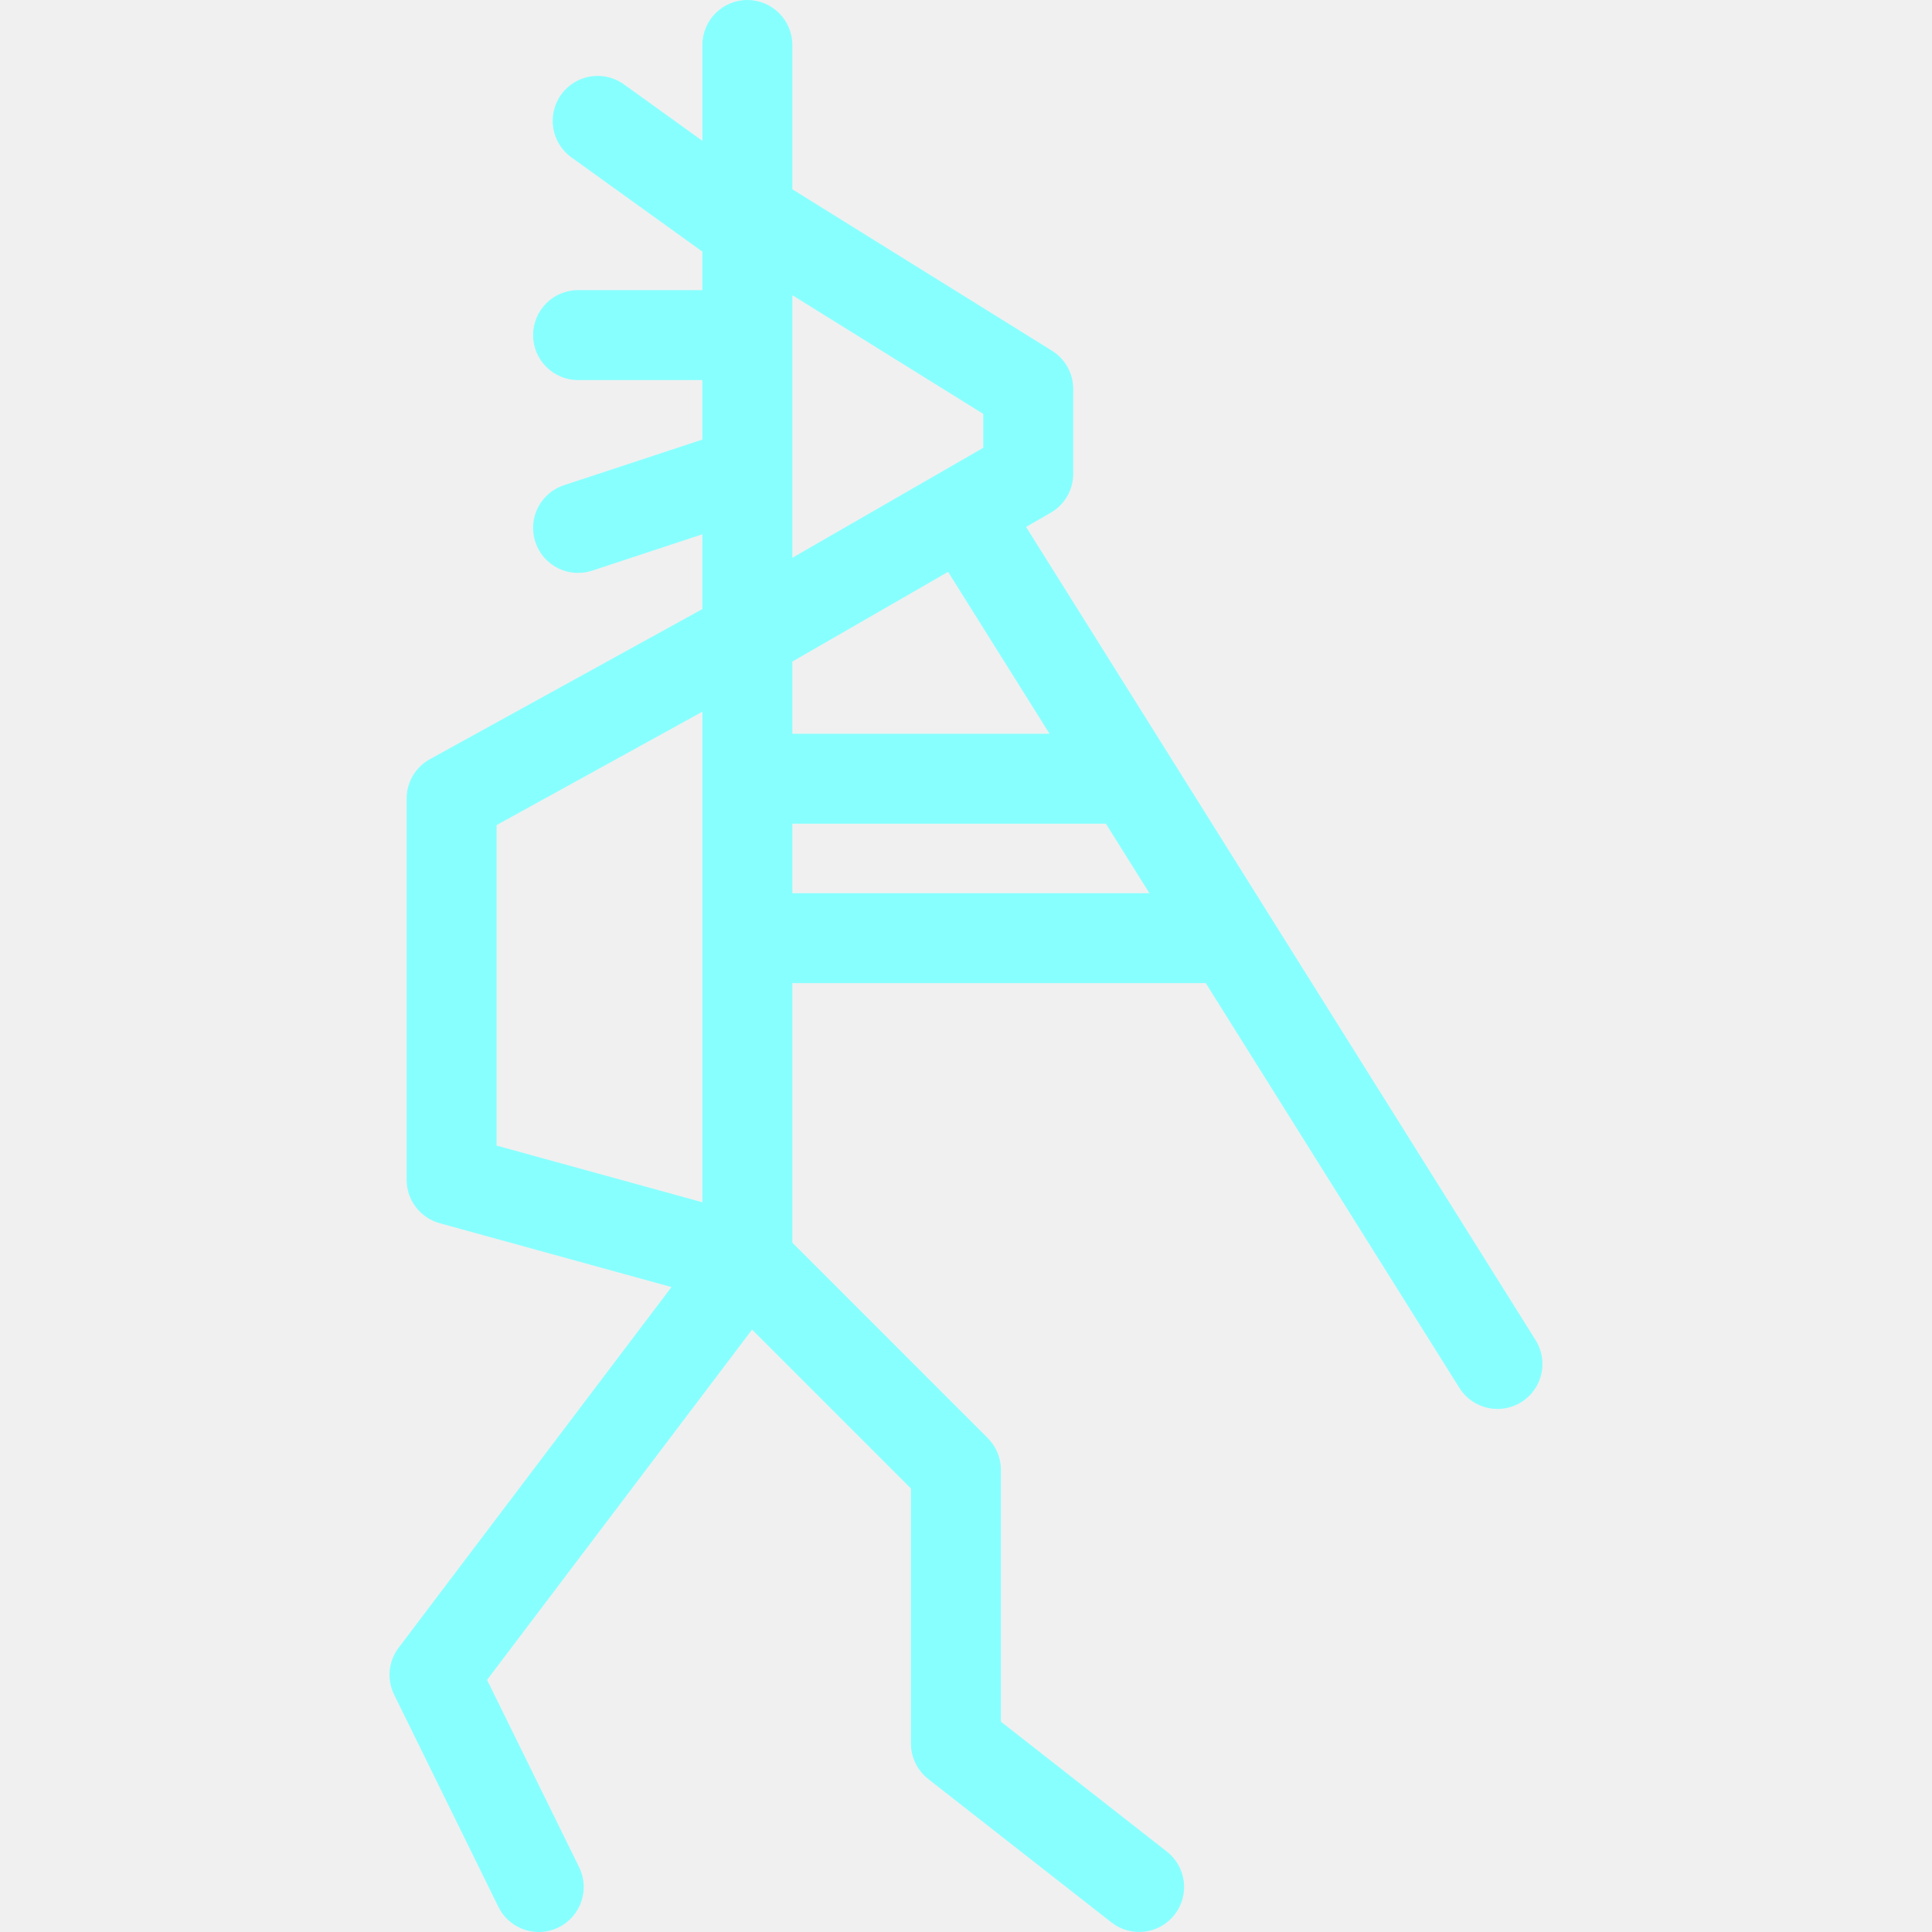
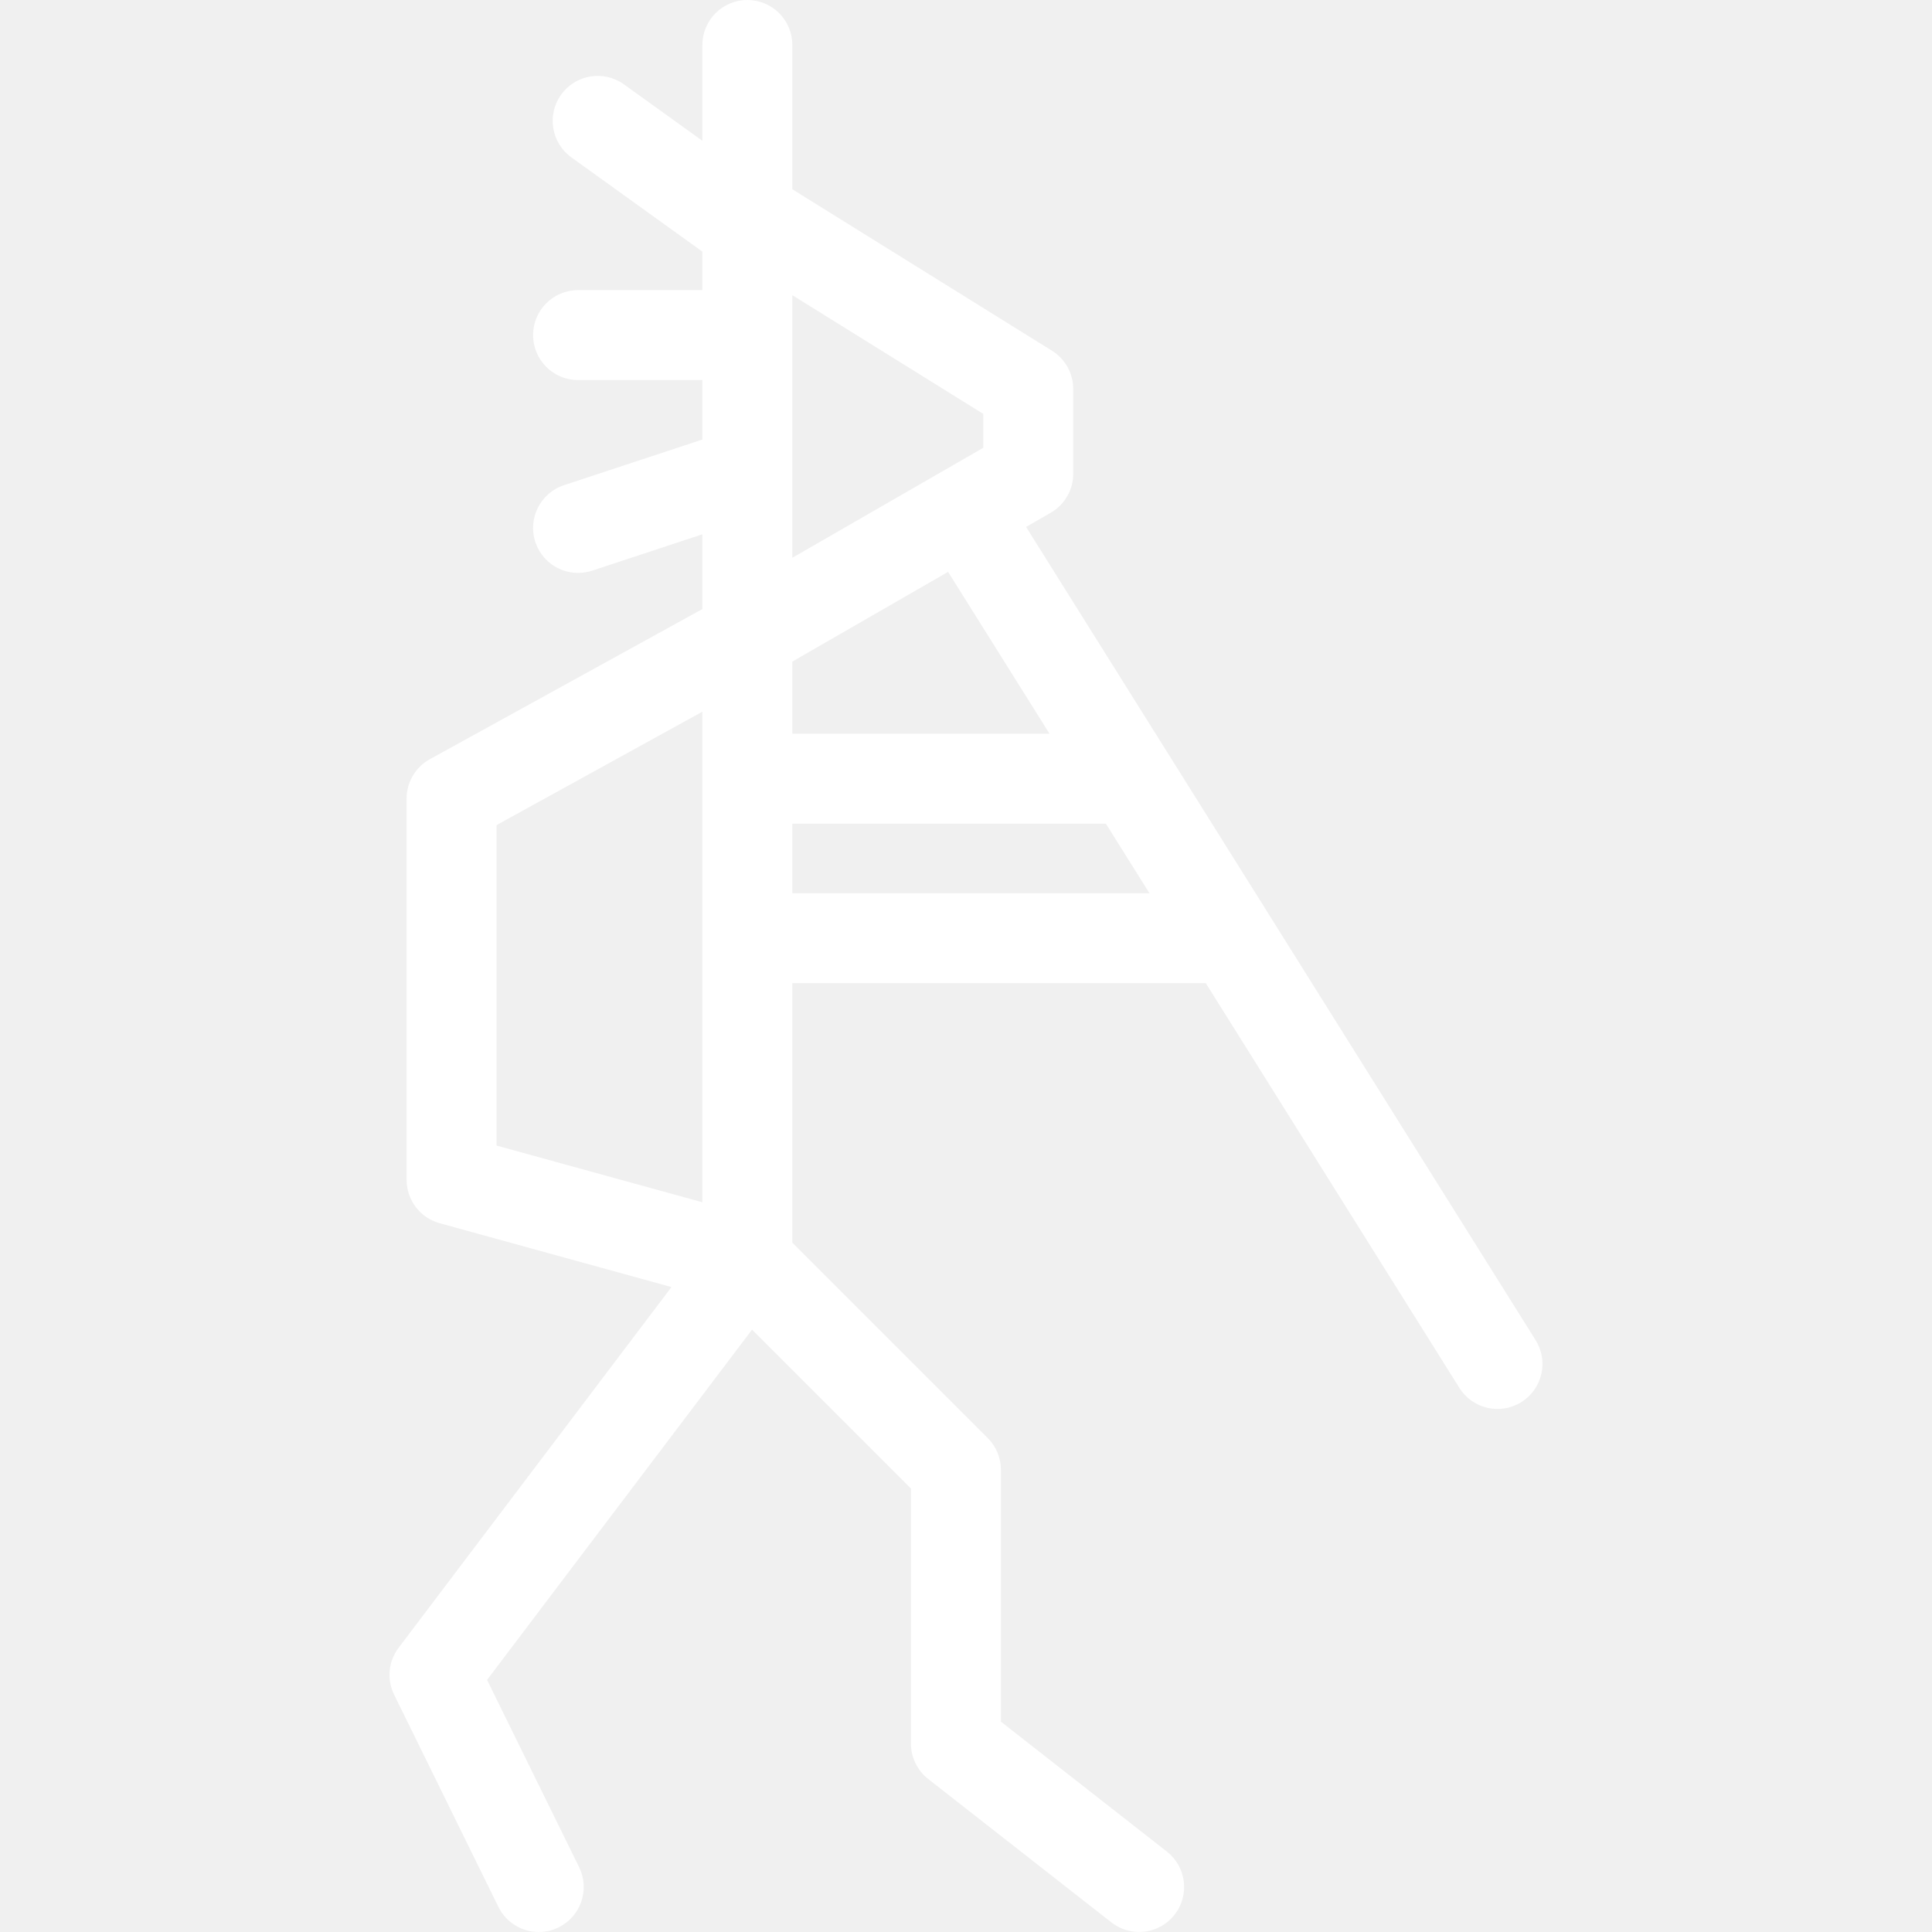
<svg xmlns="http://www.w3.org/2000/svg" viewBox="0 0 429.6 429.6">
-   <path fill="#8ff" d="M341.456 297.99L228.16 117.17l5.474-3.154c3.1-1.785 5.01-5.09 5.01-8.665V86.48c0-3.456-1.786-6.667-4.72-8.492l-57.74-35.9V10c0-5.522-4.476-10-10-10s-10 4.478-10 10v21.31l-17.447-12.553c-4.483-3.225-10.732-2.205-13.958 2.277-3.23 4.483-2.21 10.732 2.27 13.957l29.13 20.96v8.56h-27.64c-5.528 0-10 4.48-10 10s4.472 10 10 10h27.64v13.23l-30.776 10.15c-5.245 1.73-8.094 7.39-6.364 12.63 1.73 5.25 7.383 8.1 12.63 6.37l24.51-8.086v16.626l-60.59 33.38c-3.192 1.76-5.174 5.114-5.174 8.76v84.78c0 4.5 3.005 8.444 7.343 9.64l51.55 14.2-60.67 80.2c-2.28 3.01-2.67 7.05-1 10.44l23.184 47.18c1.74 3.536 5.29 5.59 8.983 5.59 1.48 0 2.985-.33 4.404-1.03 4.958-2.435 7-8.43 4.564-13.384l-20.47-41.646 58.927-77.888 35.33 35.33v56.724c0 3.073 1.416 5.98 3.837 7.872l40.74 31.89c4.35 3.403 10.637 2.64 14.04-1.71s2.64-10.637-1.71-14.04l-36.903-28.89v-55.99c0-2.653-1.054-5.196-2.93-7.07l-43.448-43.45v-57.71h91.93l56.39 90c2.93 4.68 9.105 6.095 13.786 3.162 4.678-2.933 6.095-9.105 3.163-13.785zm-185.272-30.653l-45.766-12.608v-71.26l45.766-25.22v109.08zm20-201.702l42.458 26.4v7.535l-42.458 24.458V65.635zm0 81.474l34.632-19.95 22.56 36h-57.192v-16.05zm0 51.5v-15.45h69.723l9.68 15.45h-79.403z" />
+   <path fill="#fff" d="M341.456 297.99L228.16 117.17l5.474-3.154c3.1-1.785 5.01-5.09 5.01-8.665V86.48c0-3.456-1.786-6.667-4.72-8.492l-57.74-35.9V10c0-5.522-4.476-10-10-10s-10 4.478-10 10v21.31l-17.447-12.553c-4.483-3.225-10.732-2.205-13.958 2.277-3.23 4.483-2.21 10.732 2.27 13.957l29.13 20.96v8.56h-27.64c-5.528 0-10 4.48-10 10s4.472 10 10 10h27.64v13.23l-30.776 10.15c-5.245 1.73-8.094 7.39-6.364 12.63 1.73 5.25 7.383 8.1 12.63 6.37l24.51-8.086v16.626l-60.59 33.38c-3.192 1.76-5.174 5.114-5.174 8.76v84.78c0 4.5 3.005 8.444 7.343 9.64l51.55 14.2-60.67 80.2c-2.28 3.01-2.67 7.05-1 10.44l23.184 47.18c1.74 3.536 5.29 5.59 8.983 5.59 1.48 0 2.985-.33 4.404-1.03 4.958-2.435 7-8.43 4.564-13.384l-20.47-41.646 58.927-77.888 35.33 35.33v56.724c0 3.073 1.416 5.98 3.837 7.872l40.74 31.89c4.35 3.403 10.637 2.64 14.04-1.71s2.64-10.637-1.71-14.04l-36.903-28.89v-55.99c0-2.653-1.054-5.196-2.93-7.07l-43.448-43.45v-57.71h91.93l56.39 90c2.93 4.68 9.105 6.095 13.786 3.162 4.678-2.933 6.095-9.105 3.163-13.785zm-185.272-30.653l-45.766-12.608v-71.26l45.766-25.22v109.08zm20-201.702l42.458 26.4v7.535l-42.458 24.458V65.635zm0 81.474l34.632-19.95 22.56 36h-57.192v-16.05zm0 51.5v-15.45h69.723l9.68 15.45h-79.403z" />
</svg>
